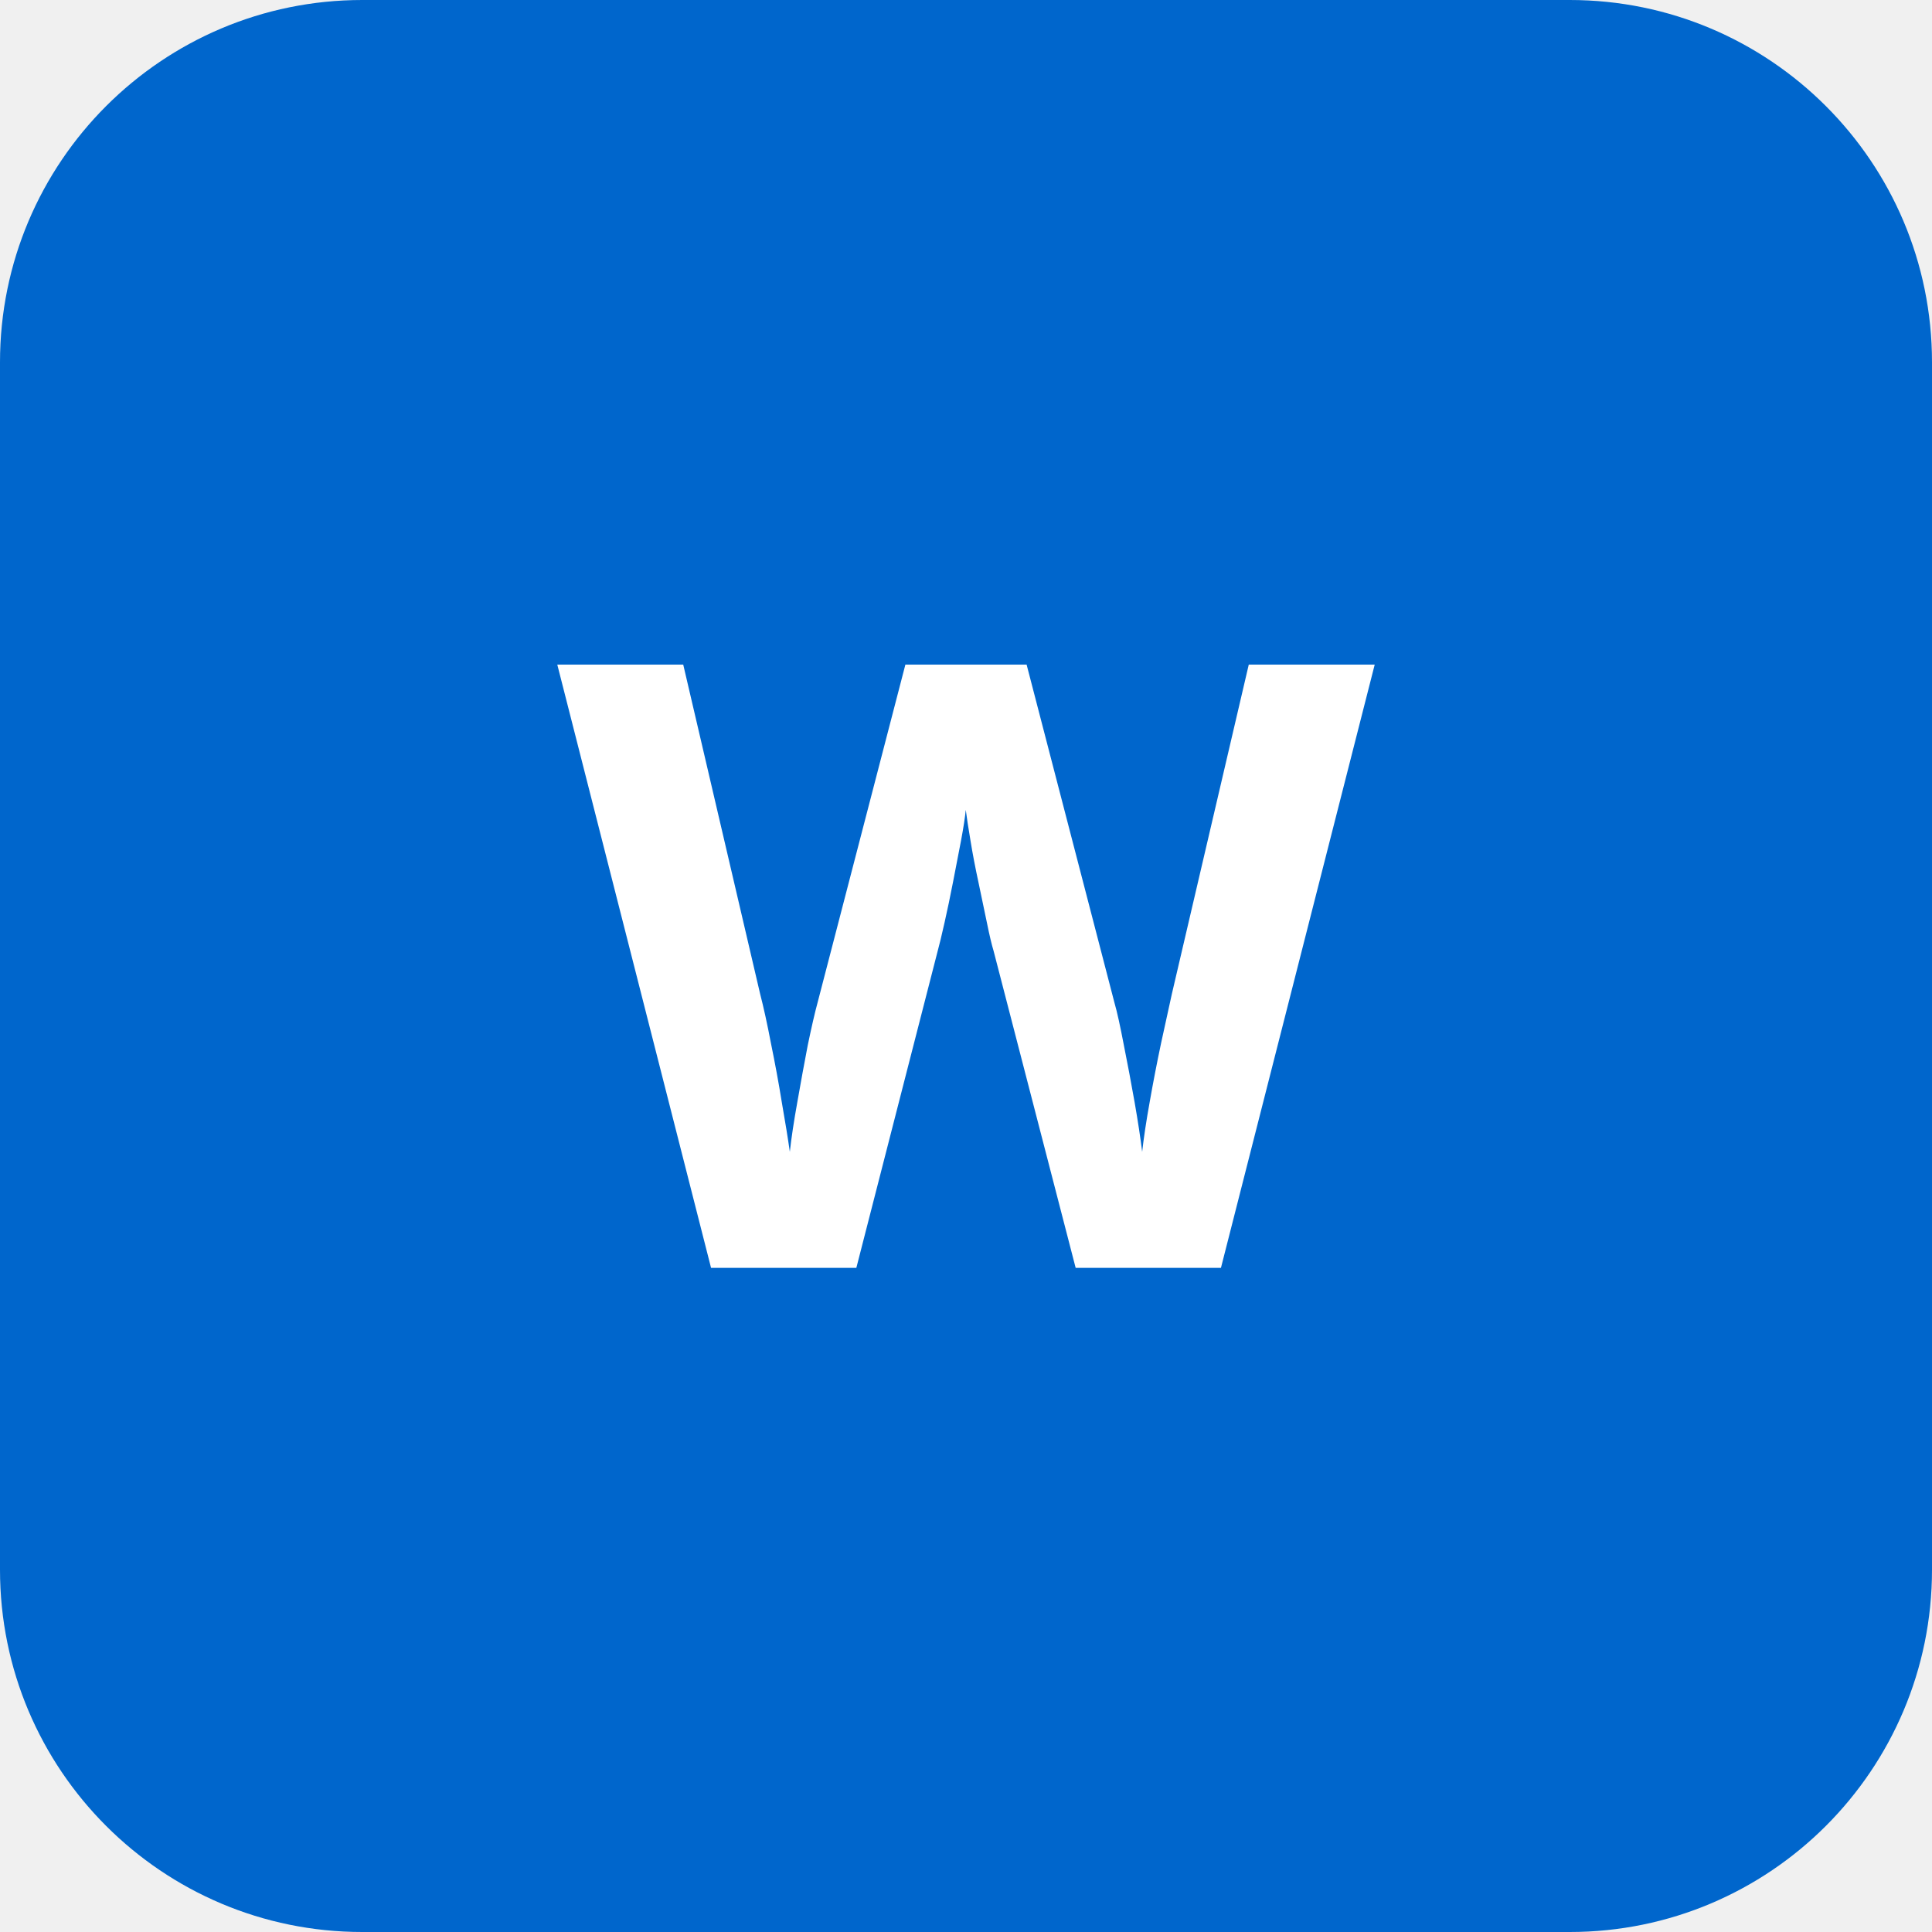
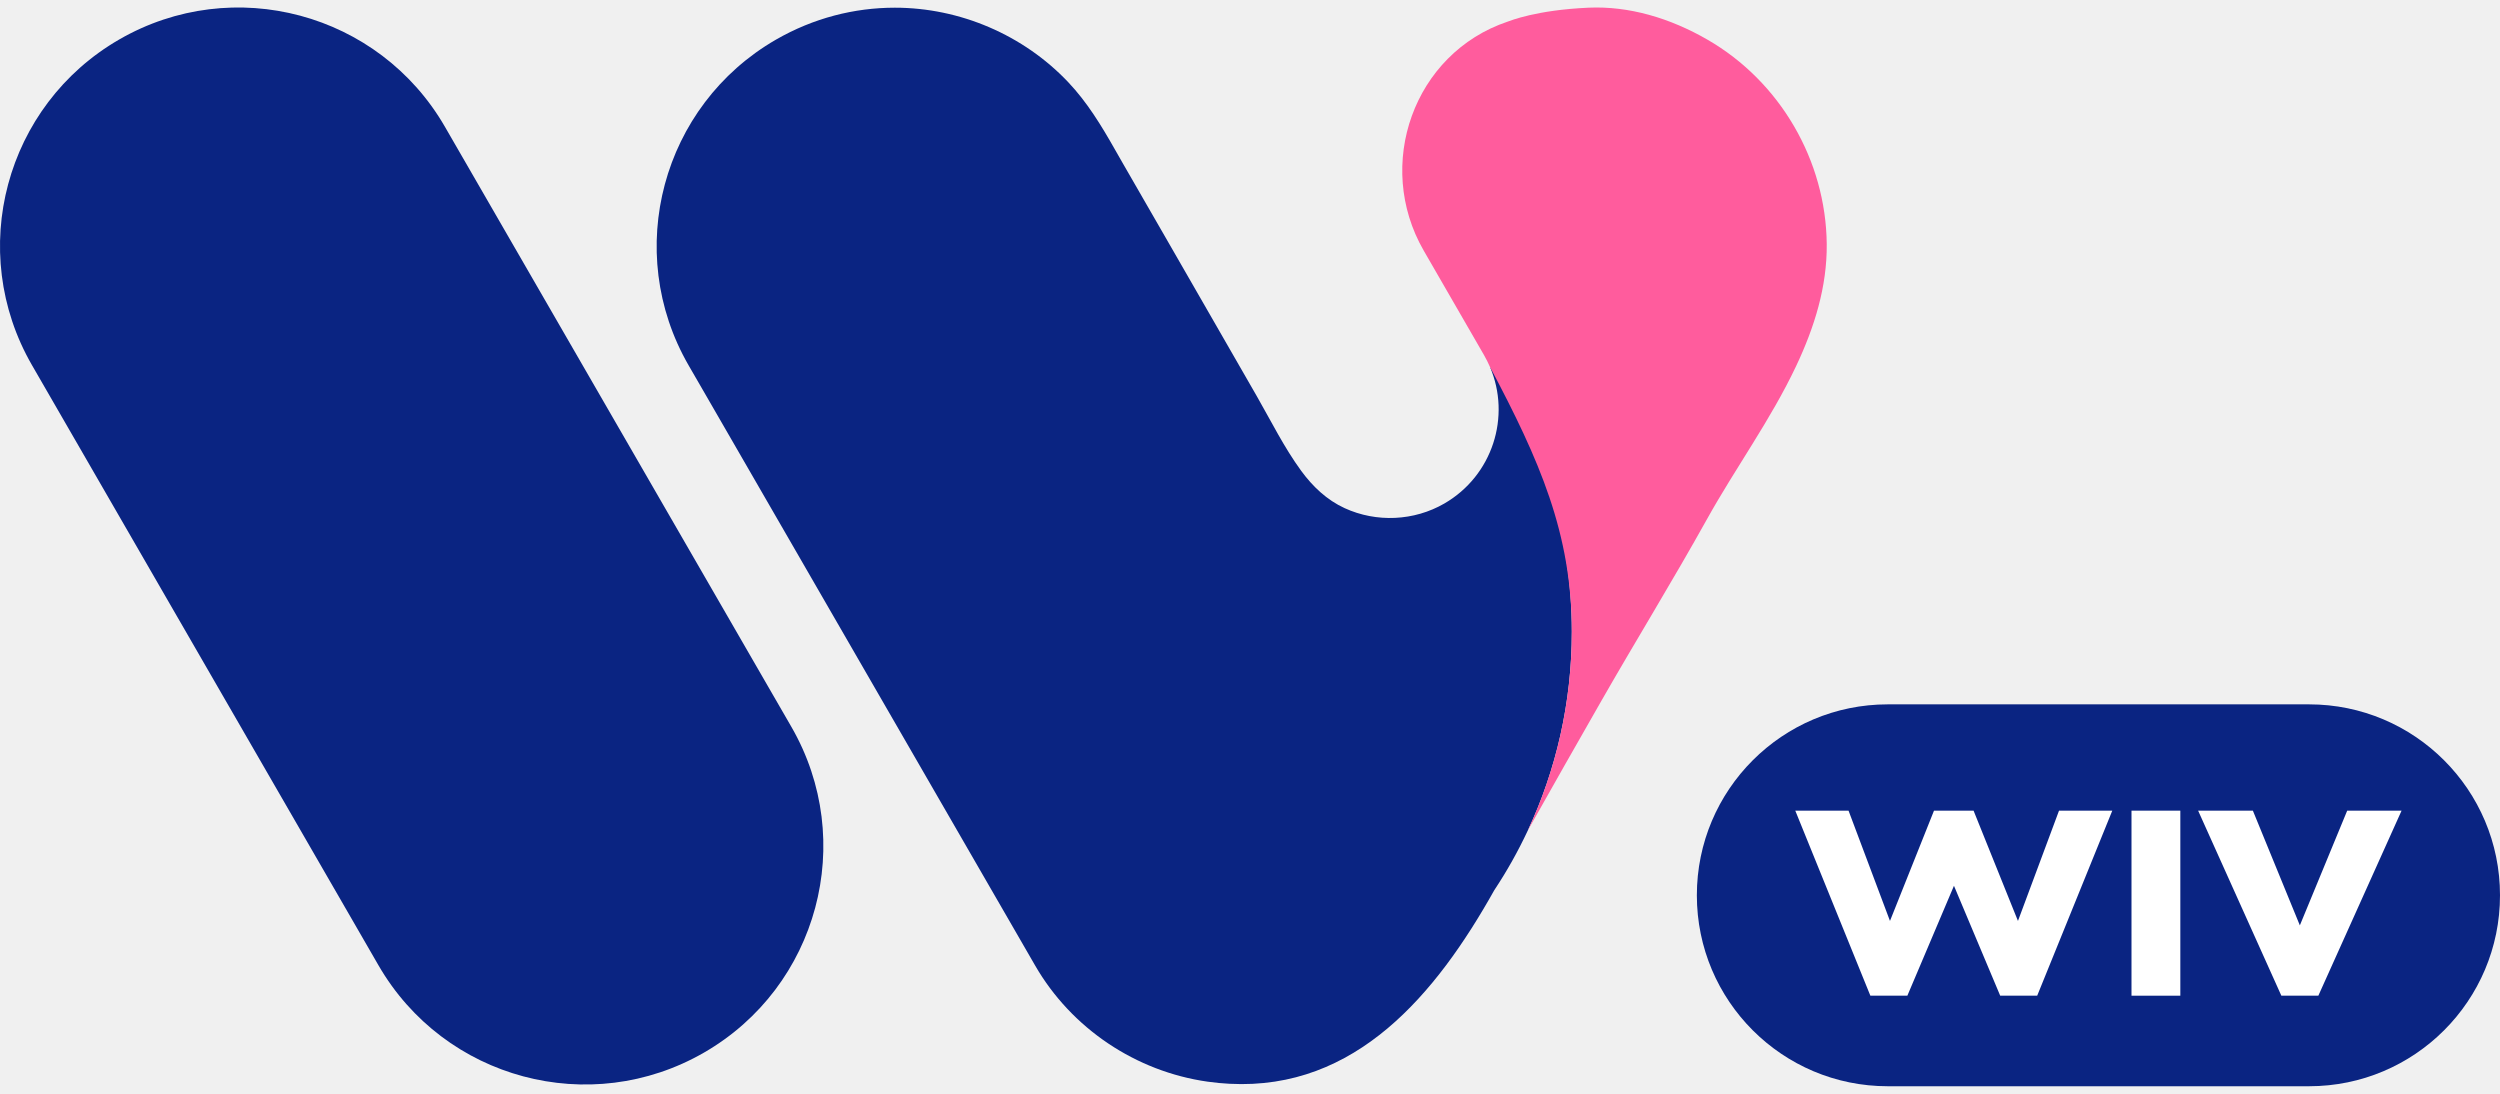
- <svg xmlns="http://www.w3.org/2000/svg" viewBox="0 0 64 64" width="64" height="64">
-   <rect width="64" height="64" rx="12" fill="#0066cc" />
-   <text x="32" y="42" font-family="system-ui, sans-serif" font-size="28" font-weight="700" fill="white" text-anchor="middle">W</text>
+ <svg xmlns="http://www.w3.org/2000/svg" width="128" height="56" viewBox="0 0 635 274" fill="none">
+   <g clip-path="url(#clip0_1957_70)">
+     <path d="M399.239 158.548C399.239 176.591 395.236 193.715 388.06 209.045C385.584 214.323 382.752 219.378 379.55 224.197C364.754 250.616 344.398 275.049 312.316 273.374C310.507 273.285 308.654 273.107 306.756 272.84C288.491 270.26 272.138 259.304 262.916 243.322L178.143 96.488L174.911 90.899C158.188 61.929 168.121 24.895 197.075 8.171C206.608 2.671 217.016 0.047 227.29 0.047C243.821 0.047 259.981 6.97 271.337 18.979C276.111 24.02 279.743 29.98 283.153 35.999C283.583 36.755 284.25 37.912 285.11 39.424C292.849 52.797 300.514 66.214 308.238 79.602C311.826 85.858 315.592 92.367 319.239 98.742C322.871 105.087 326.192 111.788 330.507 117.689C333.413 121.662 337.03 125.102 341.537 127.162C349.617 130.869 359.165 130.439 366.859 125.991C379.09 118.919 383.879 103.901 378.423 91.225C391.559 110.38 399.239 133.567 399.239 158.548Z" fill="#0A2482" />
+     <path d="M463.991 60.089C464.095 70.882 460.893 81.171 456.223 91.06C449.803 104.655 440.863 116.872 433.584 129.948C424.955 145.455 415.645 160.563 406.838 175.952C400.537 186.967 394.266 197.998 388.054 209.043C395.23 193.713 399.233 176.589 399.233 158.547C399.233 133.565 391.034 115.004 378.417 91.223C377.988 90.23 377.498 89.266 376.95 88.302L361.635 61.764C349.048 39.986 359.07 11.639 382.895 3.603C383.636 3.351 390.219 0.638 403.488 0.045C413.762 -0.415 424.17 2.669 433.703 8.17C452.131 18.799 463.784 38.829 463.991 60.089Z" fill="#FF5C9D" />
+     <path d="M113.011 30.292C96.287 1.325 59.25 -8.601 30.286 8.121C1.323 24.843 -8.599 61.881 8.125 90.847L96.123 243.264C112.847 272.231 149.884 282.158 178.847 265.436C207.811 248.714 217.733 211.676 201.009 182.709L113.011 30.292Z" fill="#0A2482" />
+   </g>
+   <rect x="431" y="177" width="204" height="97" rx="48.5" fill="#0A2482" />
+   <path d="M475.073 251L456 204H469.53L480.053 232.012L491.234 204H501.287L512.562 232.012L522.991 204H536.52L517.447 251H508.052L496.307 223.082L484.469 251H475.073Z" fill="white" />
+   <path d="M553.803 204V251H541.401V204H553.803Z" fill="white" />
+   <path d="M579.464 251L558.324 204H572.23L584.162 233.14L596.188 204H610L588.86 251H579.464Z" fill="white" />
+   <defs>
+     <clipPath id="clip0_1957_70">
+       <rect width="464" height="273.564" fill="white" />
+     </clipPath>
+   </defs>
</svg>
